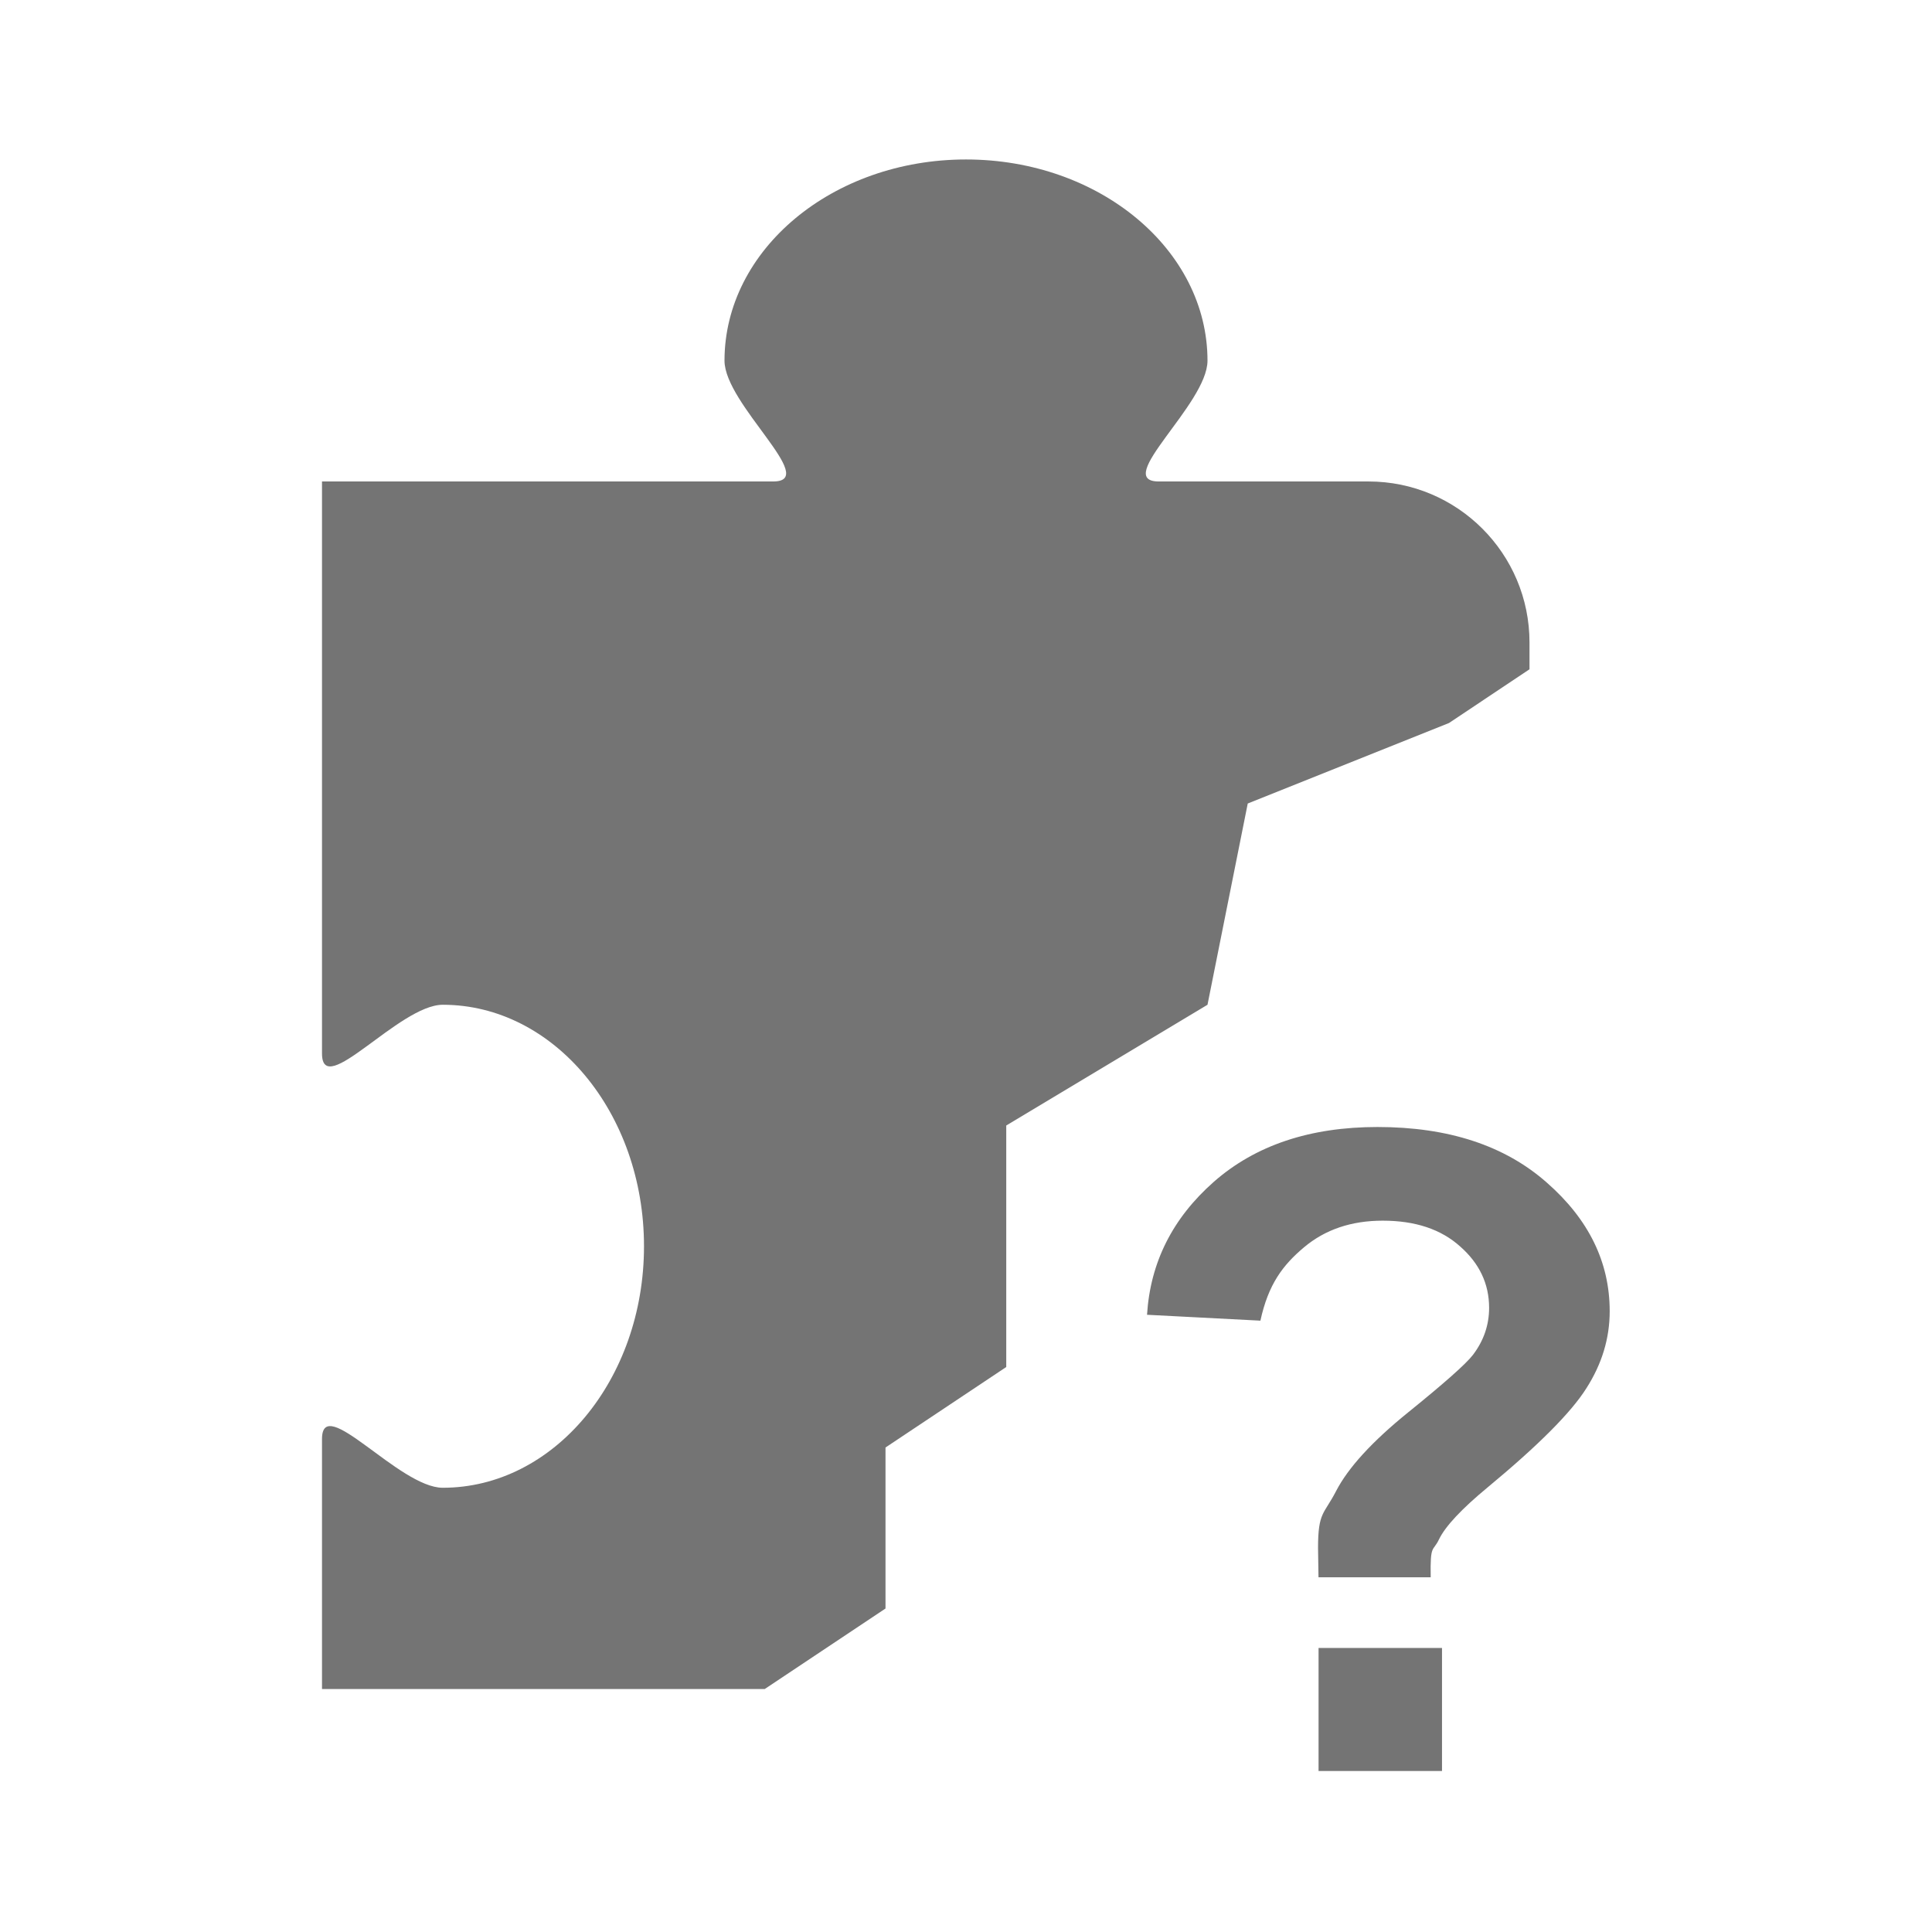
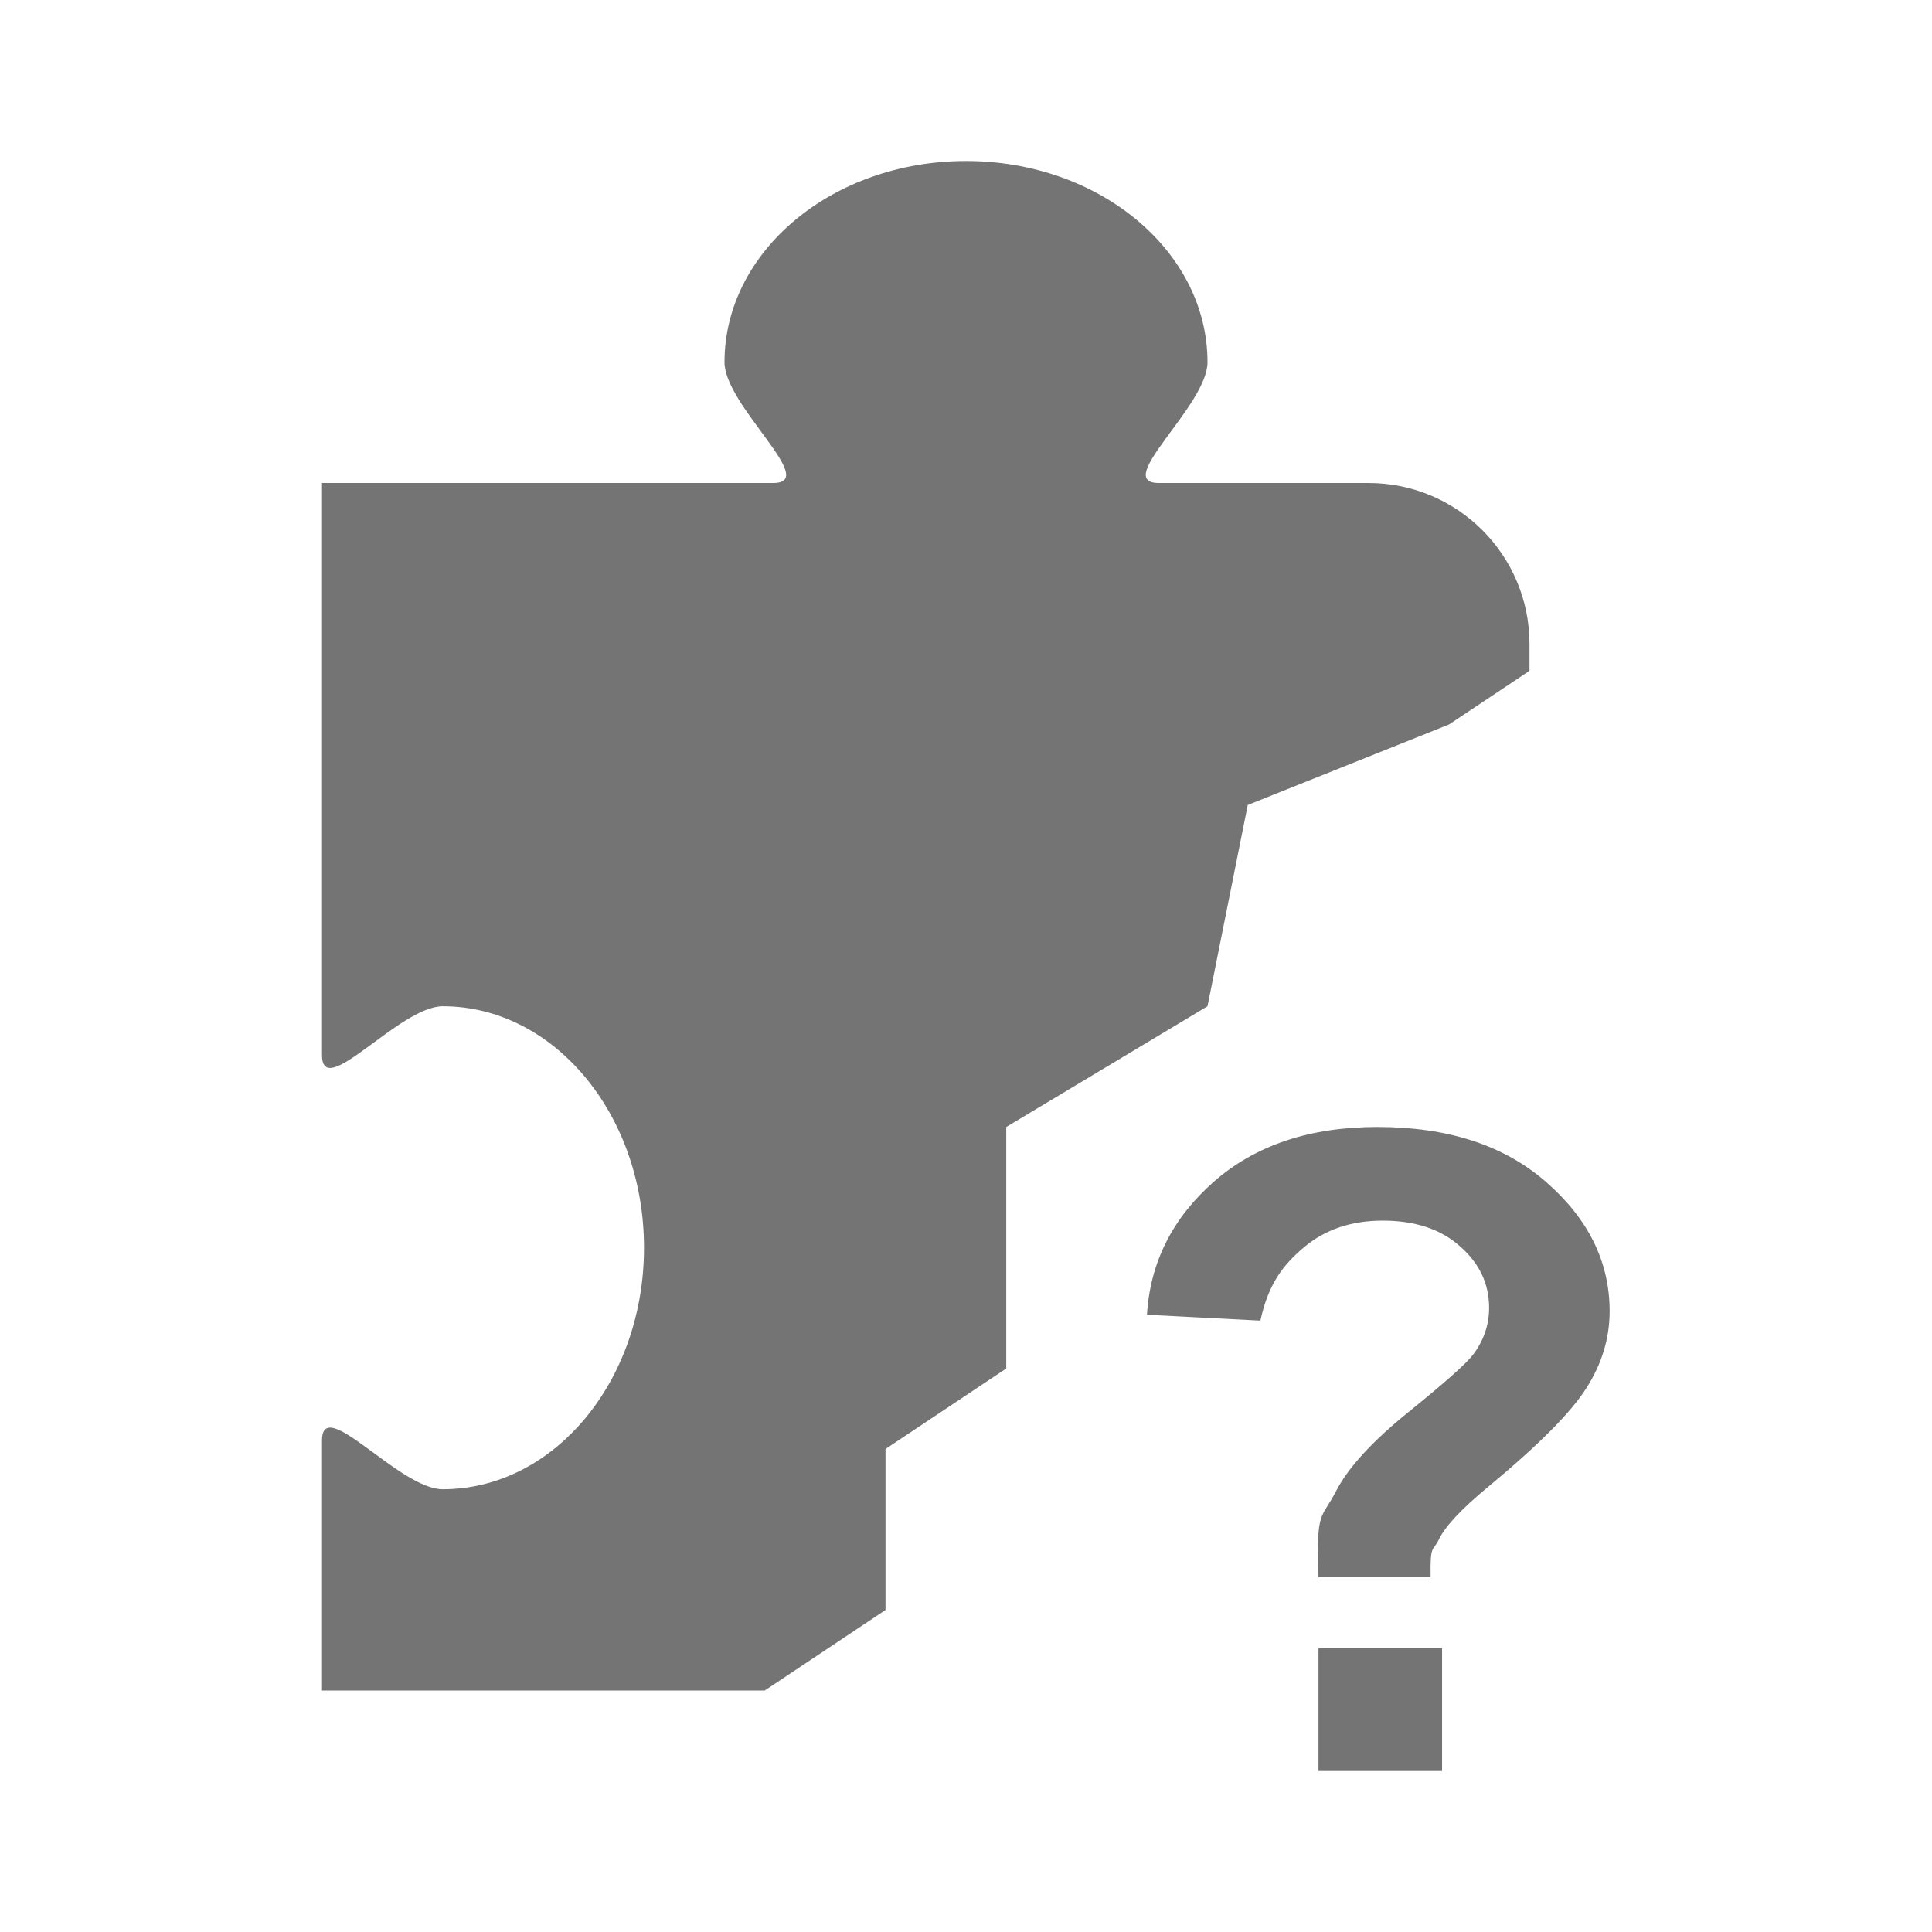
- <svg xmlns="http://www.w3.org/2000/svg" viewBox="0 0 48 48">
-   <g fill="#747474" fill-rule="evenodd">
-     <path transform="translate(-384 -1004.4)" d="M408 1008.362c-3.314 0-6 2.239-6 5 .003 1.083 2.375 3 1.209 3H392v14.211c0 1.166 1.917-1.208 3-1.21 2.761 0 5 2.686 5 6 0 3.313-2.239 6-5 6-1.083 0-3-2.376-3-1.21v6.21h11l3-2v-4l3-2v-6l5-3 1-5 5-2 2-1.335v-.666a4 4 0 0 0-4-4h-5.21c-1.167 0 1.207-1.917 1.21-3 0-2.761-2.686-5-6-5z" />
-     <g>
-       <path transform="matrix(1.6142 0 0 1.6059 21.363 23.07)" d="M8.785 10.036H7.059c-.005-.248-.007-.4-.007-.454 0-.56.093-.518.278-.88.185-.36.555-.767 1.11-1.218.555-.451.887-.747.995-.887.167-.22.25-.464.25-.73 0-.37-.149-.687-.446-.949-.294-.266-.69-.399-1.192-.399-.483 0-.887.138-1.212.413-.325.275-.548.57-.67 1.134L4.42 5.975c.05-.808.392-1.494 1.029-2.058.64-.565 1.48-.847 2.518-.847 1.092 0 1.96.287 2.606.86.646.569.968 1.232.968 1.99 0 .42-.12.817-.359 1.192-.234.374-.74.884-1.516 1.53-.402.334-.652.602-.751.805-.095.203-.138.065-.129.589m-1.726 2.998V11.13H8.96v1.903H7.059" fill="#747474" />
+ <svg xmlns="http://www.w3.org/2000/svg" width="48" height="48" viewBox="0 0 48 48" id="svg2" version="1.1">
+   <defs id="defs8" />
+   <g id="layer1" transform="translate(-384,-1004.362)" style="display:inline">
+     <path style="color:#000000;display:inline;overflow:visible;visibility:visible;opacity:1;fill:#747474;fill-opacity:1;fill-rule:evenodd;stroke:none;stroke-width:2.07;stroke-linecap:butt;stroke-linejoin:round;stroke-miterlimit:4;stroke-dasharray:none;stroke-dashoffset:4.2;stroke-opacity:1;marker:none;enable-background:accumulate" d="m 408,1008.362 c -3.314,0 -6,2.239 -6,5 0.003,1.083 2.375,3 1.209,3 h -11.209 v 14.211 c 0,1.166 1.917,-1.208 3,-1.211 2.761,0 5,2.686 5,6 0,3.314 -2.239,6 -5,6 -1.083,0 -3,-2.375 -3,-1.209 v 6.209 h 11 l 3,-2 v -4 l 3,-2 v -6 l 5,-3 1,-5 5,-2 2,-1.334 v -0.666 a 4,4 0 0 0 -4,-4 h -5.211 c -1.166,0 1.208,-1.917 1.211,-3 0,-2.761 -2.686,-5 -6,-5 z" id="path6536" />
+     <g transform="matrix(1.614212,0,0,1.605924,405.3626,1027.431)" style="font-style:normal;font-variant:normal;font-weight:bold;font-stretch:normal;font-size:13.864px;line-height:125%;font-family:Arial;-inkscape-font-specification:'Arial Bold';text-align:start;letter-spacing:0px;word-spacing:0px;writing-mode:lr-tb;text-anchor:start;display:inline;fill:#747474;fill-opacity:1;fill-rule:evenodd;stroke:none" id="g6554">
+       <path d="M 8.785,10.036 H 7.059 C 7.054,9.788 7.052,9.637 7.052,9.582 7.052,9.023 7.145,9.064 7.33,8.703 7.515,8.342 7.885,7.935 8.44,7.484 8.995,7.033 9.327,6.737 9.435,6.597 9.602,6.376 9.685,6.133 9.685,5.866 9.685,5.496 9.536,5.18 9.239,4.918 8.945,4.652 8.548,4.519 8.047,4.519 7.564,4.519 7.16,4.657 6.835,4.932 6.51,5.207 6.287,5.502 6.165,6.066 L 4.419,5.975 C 4.468,5.167 4.811,4.481 5.448,3.917 6.088,3.352 6.928,3.07 7.966,3.07 c 1.092,1e-5 1.961,0.287 2.606,0.86 0.645,0.569 0.968,1.232 0.968,1.99 -8e-6,0.42 -0.12,0.817 -0.359,1.191 C 10.947,7.486 10.441,7.996 9.665,8.642 9.263,8.976 9.013,9.244 8.914,9.447 8.819,9.65 8.776,9.512 8.785,10.036 m -1.726,2.998 v -1.902 h 1.902 v 1.902 H 7.059" id="path6552" style="fill:#747474;fill-opacity:1" />
    </g>
  </g>
</svg>
